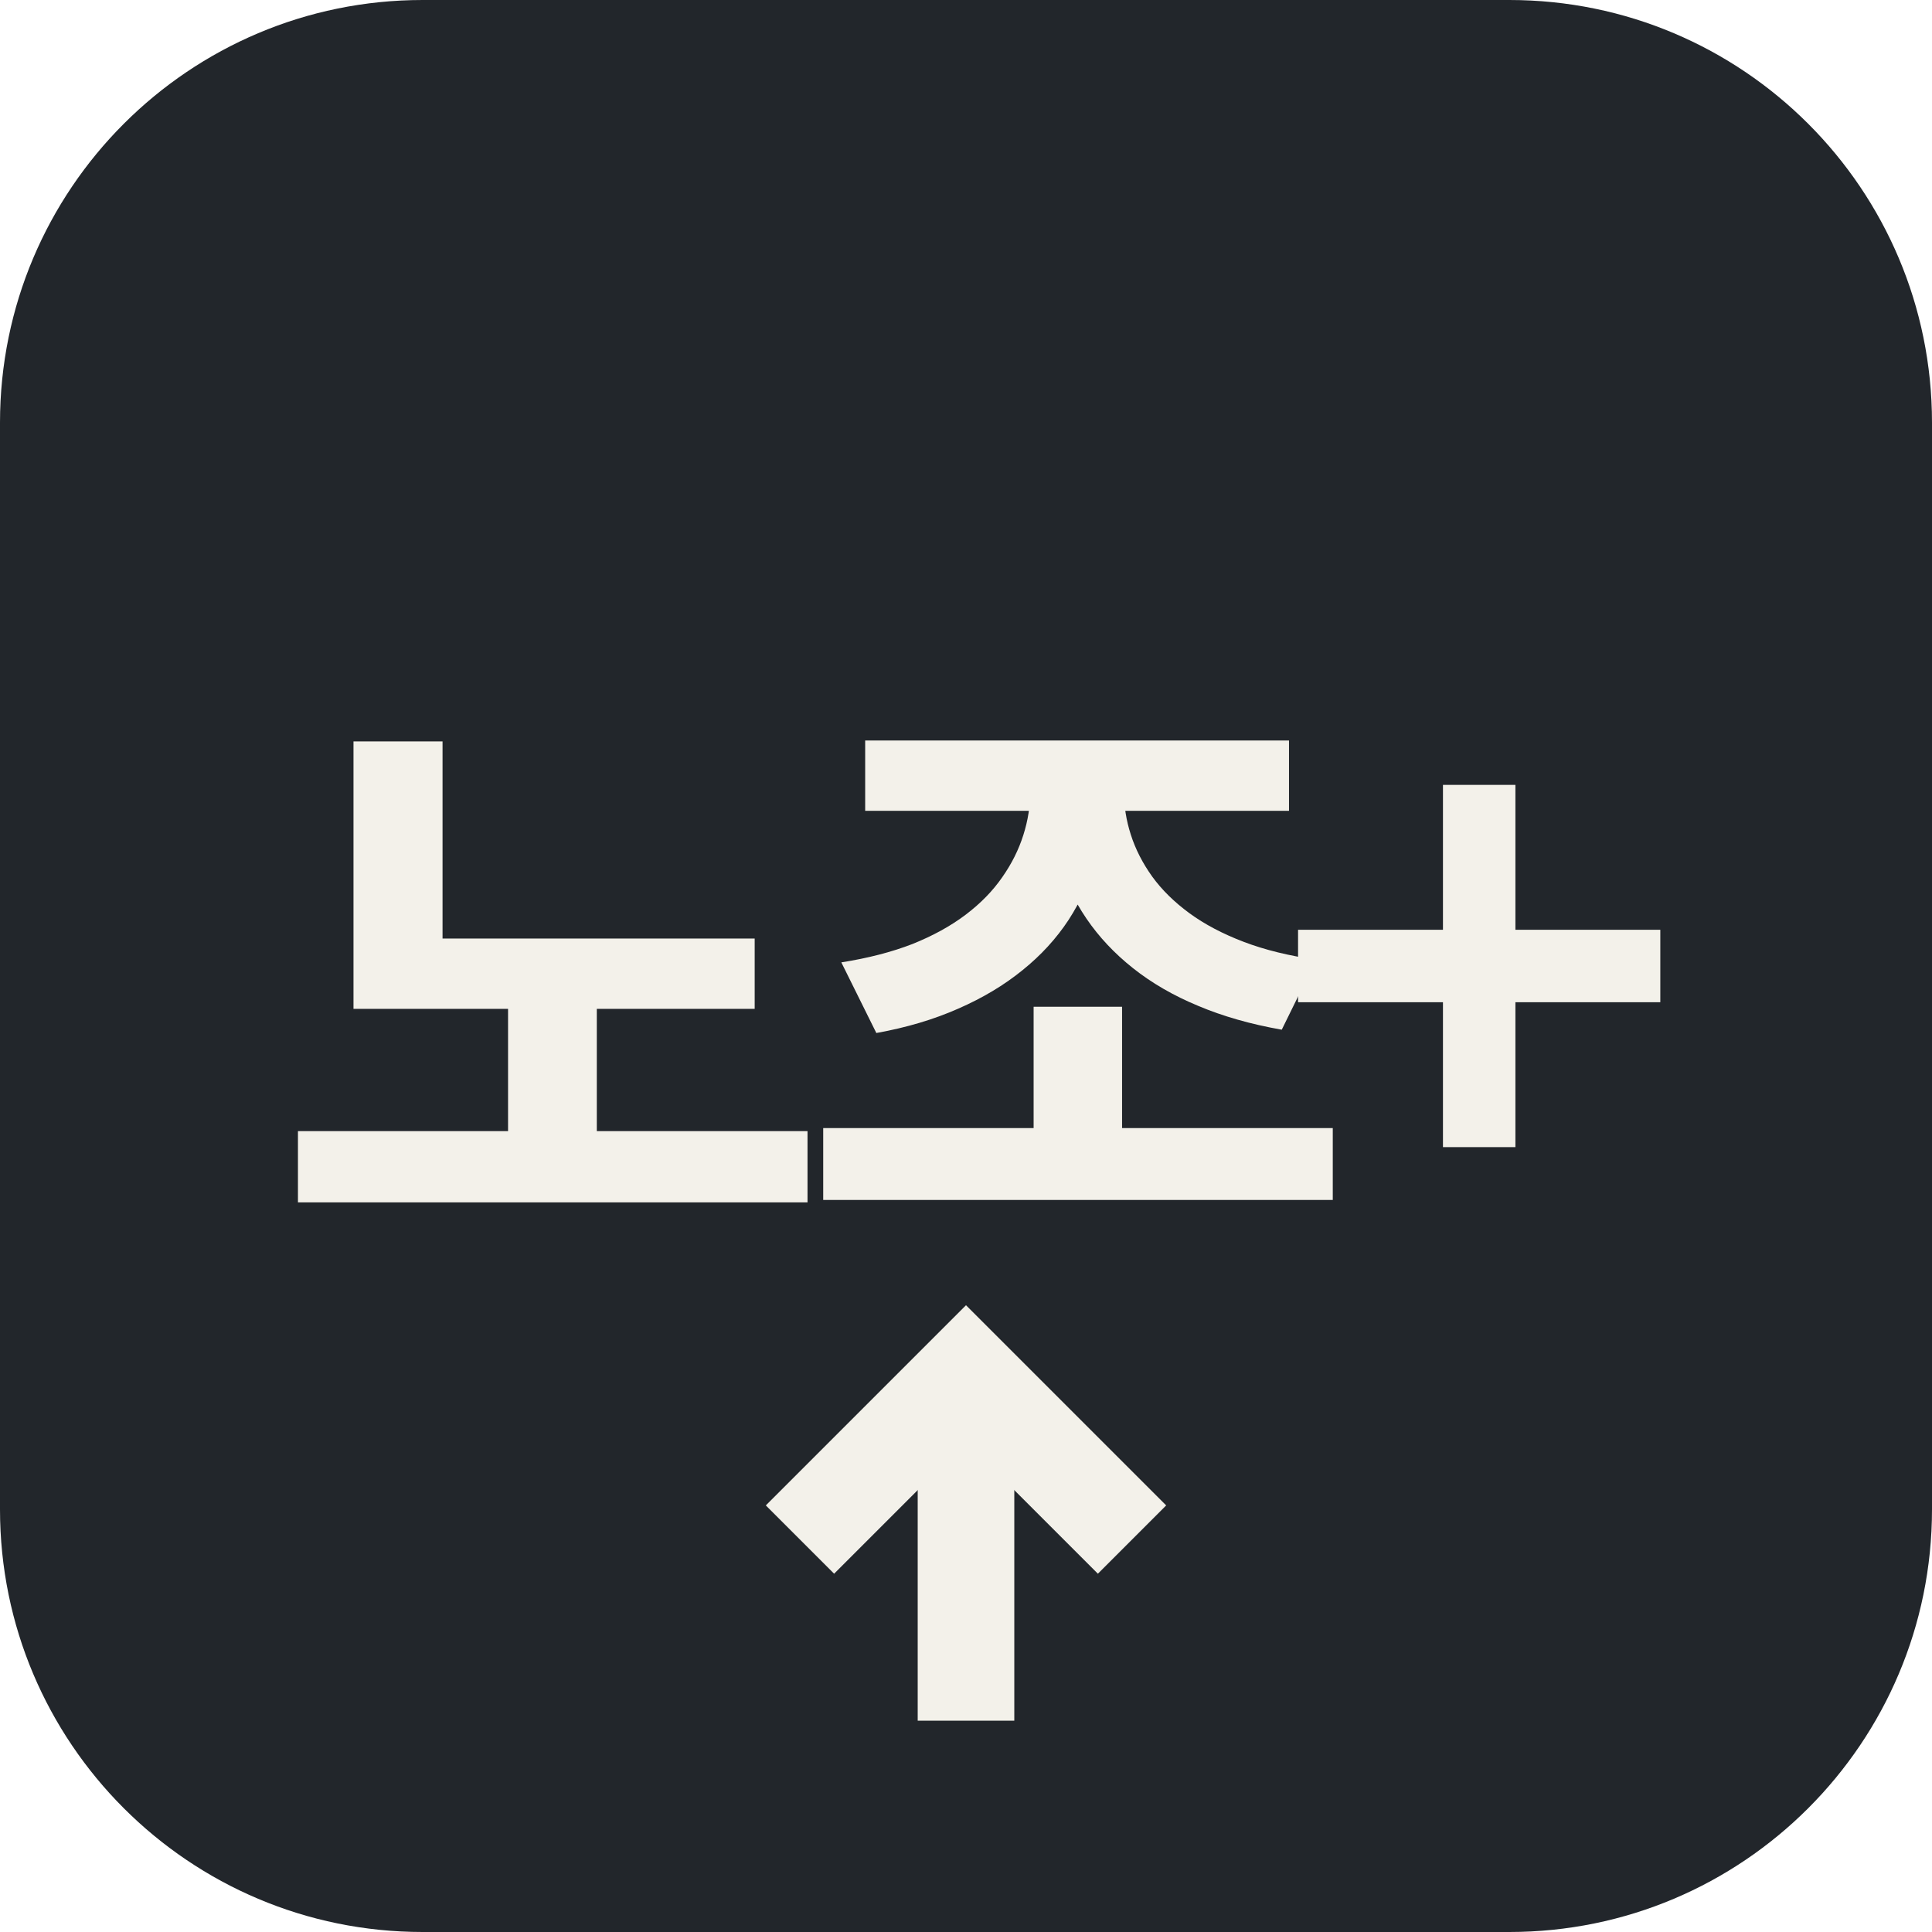
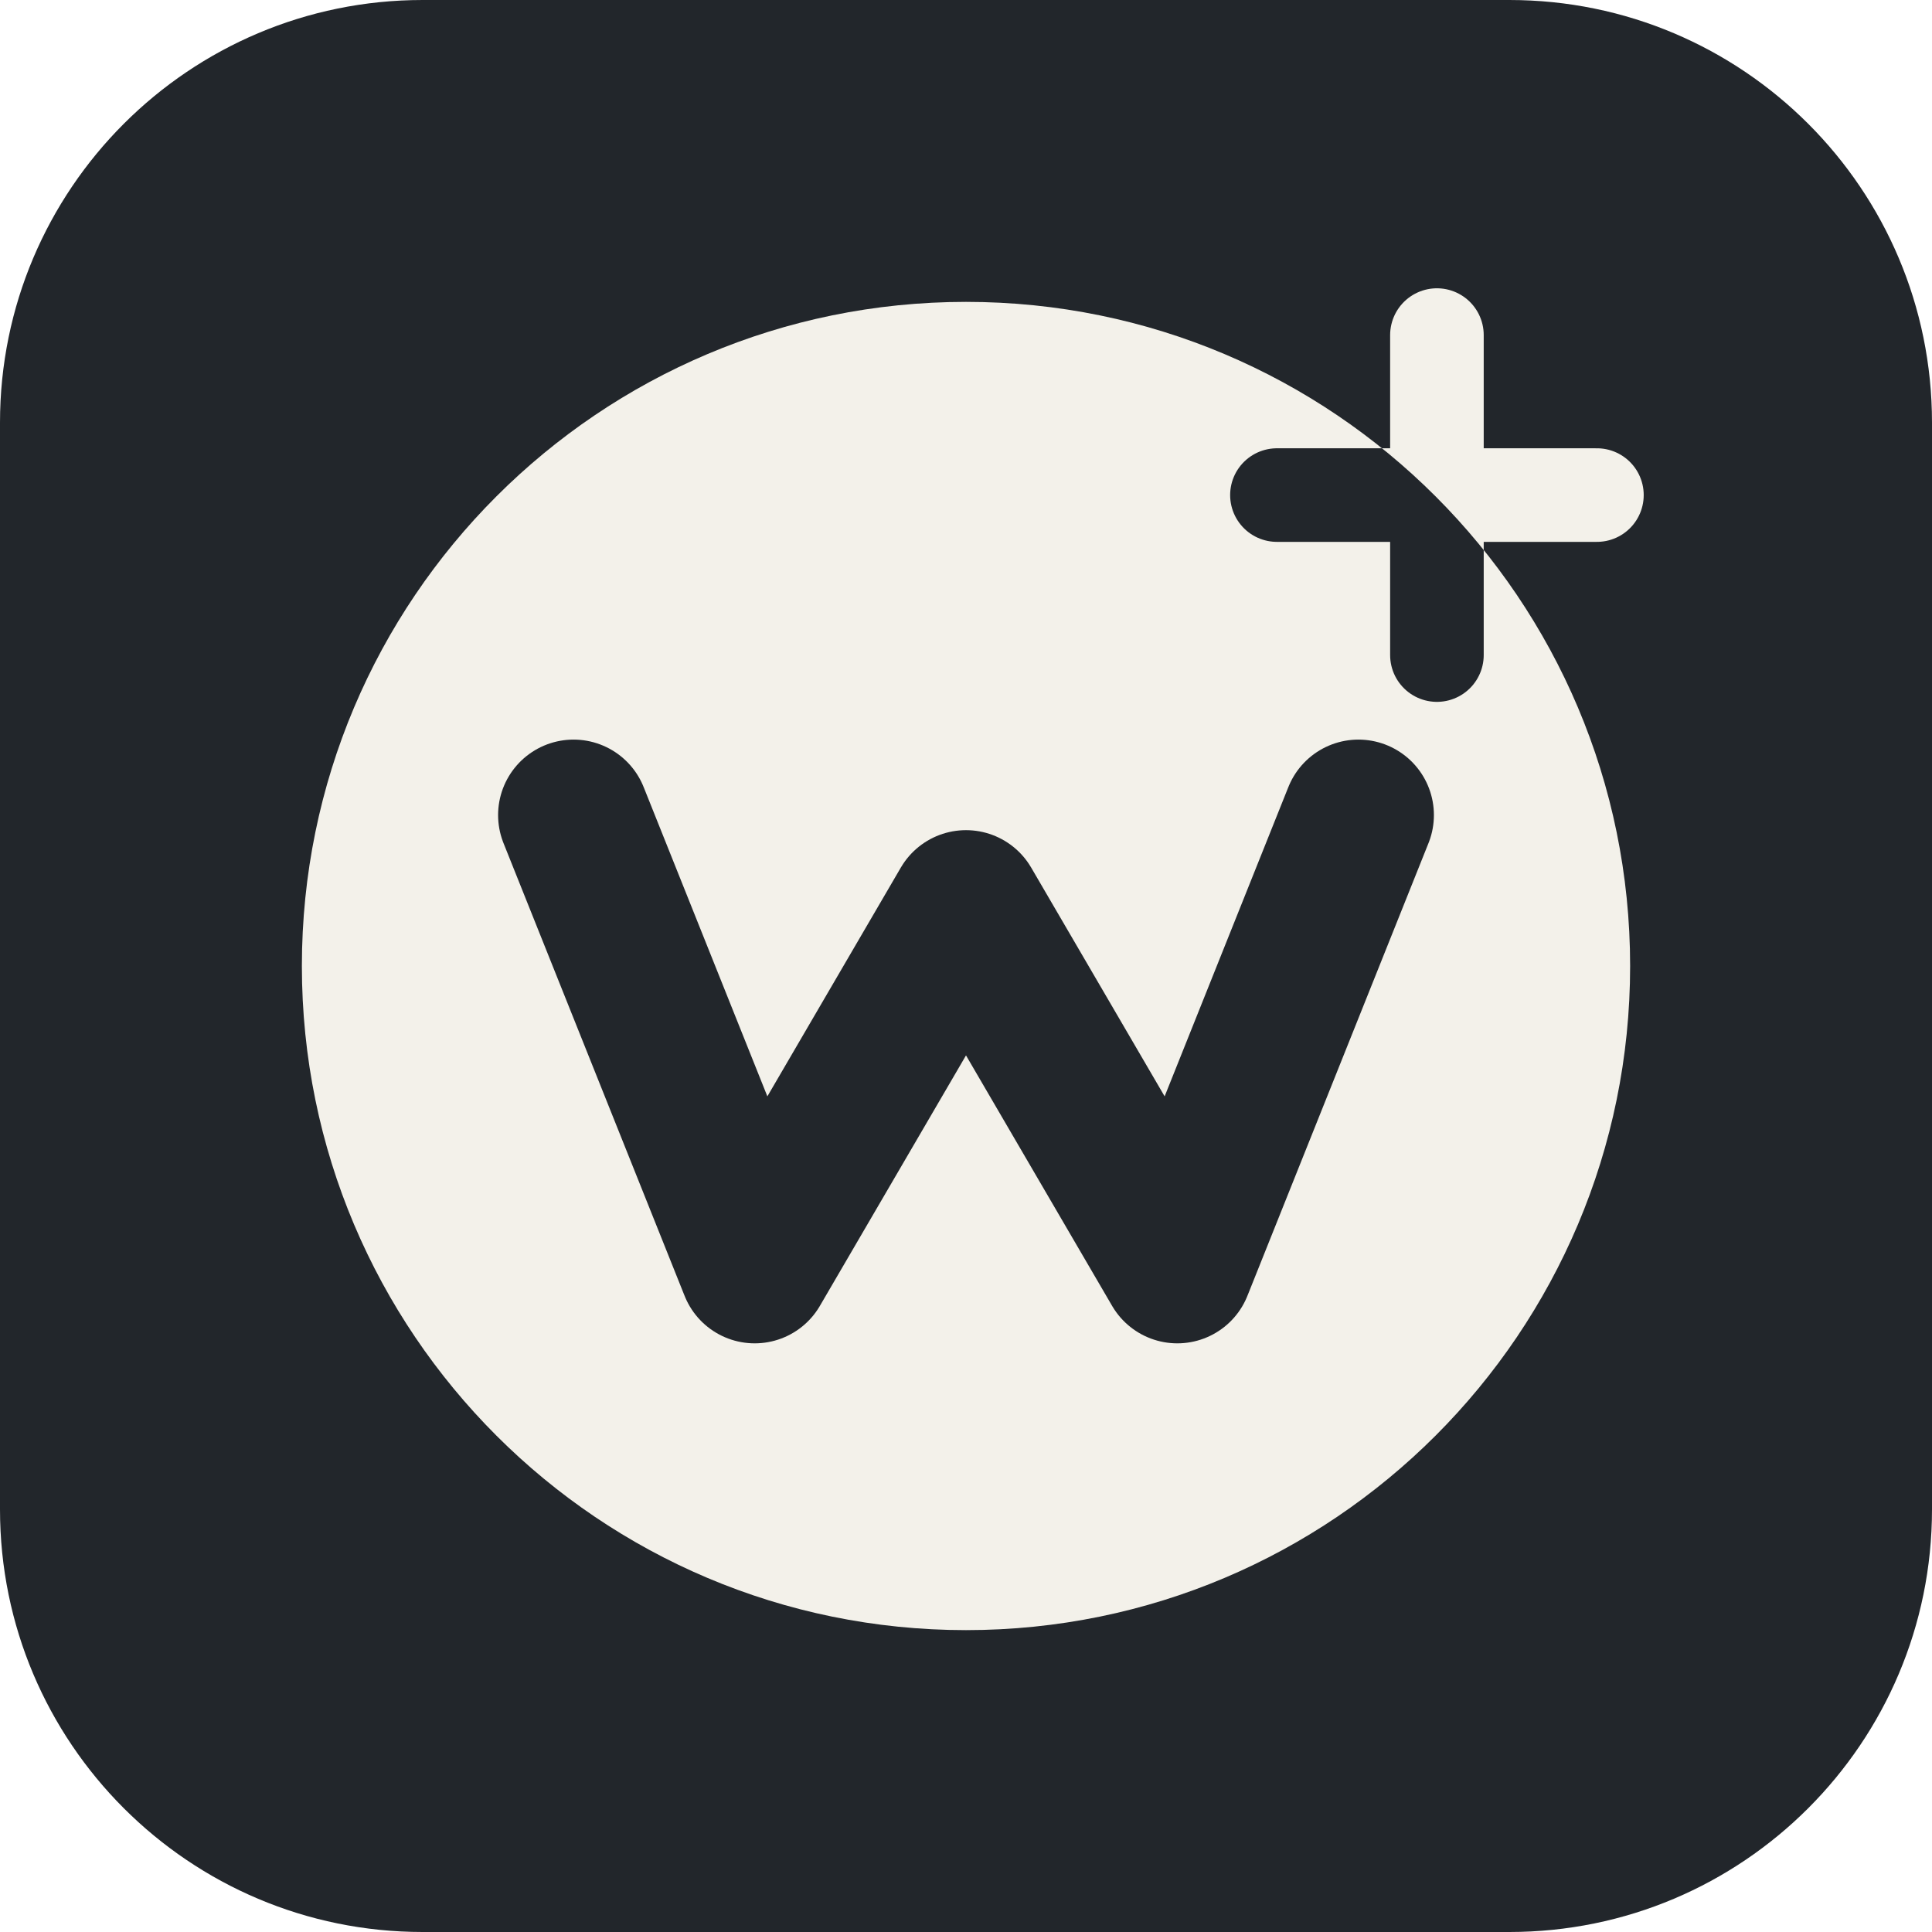
- <svg xmlns="http://www.w3.org/2000/svg" viewBox="0 0 64 64" role="img" aria-label="노조+ 파일 올리기">
-   <style>.small,.badge{display:none}@media (max-width:24px){.full{display:none}.small{display:inline}}</style>
+ <svg xmlns="http://www.w3.org/2000/svg" viewBox="0 0 64 64" role="img" aria-label="WORK ON+ 파일 올리기">
+   <style>.small,.badge{display:none}@media (max-width:32px){.full{display:none}.small{display:inline}}</style>
+   <defs>
+     <clipPath id="workon-ring">
+       <circle cx="32" cy="32" r="22" />
+     </clipPath>
+   </defs>
  <rect width="64" height="64" rx="14" fill="#22262B" />
  <g class="full">
-     <path d="M11.71 31.09H25V33.42H11.71ZM9.87 37.47H26.75V39.83H9.87ZM16.83 32.47H19.77V38.12H16.83ZM11.71 24.56H14.66V32.1H11.71ZM27.27 37.37H44.15V39.75H27.27ZM34.24 33.35H37.17V38.01H34.24ZM34.13 25.64H36.62V26.19Q36.62 27.37 36.31 28.45Q36.01 29.53 35.4 30.47Q34.79 31.4 33.87 32.14Q32.96 32.88 31.75 33.41Q30.53 33.95 29.03 34.22L27.87 31.88Q29.2 31.67 30.23 31.27Q31.25 30.86 31.99 30.3Q32.73 29.74 33.2 29.06Q33.67 28.39 33.9 27.66Q34.13 26.94 34.13 26.19ZM34.75 25.64H37.23V26.19Q37.23 26.94 37.46 27.65Q37.69 28.37 38.17 29.04Q38.65 29.7 39.4 30.25Q40.15 30.8 41.2 31.2Q42.25 31.6 43.6 31.79L42.46 34.11Q40.92 33.84 39.69 33.32Q38.46 32.81 37.53 32.07Q36.61 31.34 35.99 30.43Q35.37 29.52 35.06 28.45Q34.75 27.37 34.75 26.19ZM28.66 24.53H42.7V26.86H28.66Z" fill="#F3F1EA" />
-     <path d="M49 26V38M43 32H55" fill="none" stroke="#F3F1EA" stroke-width="2.4" stroke-linecap="butt" />
-     <polyline points="32,57 32,46" fill="none" stroke="#F3F1EA" stroke-width="3.2" />
-     <polyline points="26.5,51 32,45.5 37.5,51" fill="none" stroke="#F3F1EA" stroke-width="3.2" />
+     <circle cx="32" cy="32" r="22" fill="#F3F1EA" />
+     <path d="M19 27L25 42L32 30L39 42L45 27" fill="none" stroke-linecap="round" stroke-linejoin="round" stroke="#22262B" stroke-width="5" />
+     <path d="M47.6 11.1V21.7M42.3 16.4H52.9" fill="none" stroke-linecap="round" stroke-linejoin="round" stroke="#F3F1EA" stroke-width="3.1" />
+     <path d="M47.6 11.1V21.7M42.3 16.4H52.9" fill="none" stroke-linecap="round" stroke-linejoin="round" stroke="#22262B" stroke-width="3.1" clip-path="url(#workon-ring)" />
    <g class="badge">
      <circle cx="54" cy="54" r="8" fill="#C9673D" stroke="#22262B" stroke-width="3" />
    </g>
  </g>
  <g class="small">
-     <path d="M11.62 30.96H25.08V33.5H11.62ZM9.82 37.38H26.8V39.96H9.82ZM16.7 32.46H19.92V38.08H16.7ZM11.62 24.46H14.86V32.06H11.62ZM27.22 37.26H44.2V39.86H27.22ZM34.1 33.32H37.32V37.94H34.1ZM33.98 25.62H36.7V26.04Q36.7 27.24 36.42 28.34Q36.14 29.44 35.55 30.39Q34.96 31.34 34.05 32.1Q33.14 32.86 31.89 33.41Q30.64 33.96 29.04 34.24L27.78 31.68Q29.2 31.46 30.24 31.05Q31.28 30.64 32 30.08Q32.72 29.52 33.15 28.85Q33.58 28.18 33.78 27.47Q33.98 26.76 33.98 26.04ZM34.66 25.62H37.38V26.04Q37.38 26.76 37.58 27.46Q37.78 28.16 38.22 28.82Q38.66 29.48 39.39 30.03Q40.12 30.58 41.19 30.98Q42.26 31.38 43.7 31.58L42.46 34.12Q40.82 33.84 39.55 33.31Q38.28 32.78 37.36 32.03Q36.44 31.28 35.84 30.35Q35.24 29.42 34.95 28.33Q34.66 27.24 34.66 26.04ZM28.62 24.4H42.74V26.94H28.62Z" fill="#F3F1EA" />
-     <path d="M49 26V38M43 32H55" fill="none" stroke="#F3F1EA" stroke-width="2.4" stroke-linecap="butt" />
-     <polyline points="32,57 32,46" fill="none" stroke="#F3F1EA" stroke-width="4.4" />
-     <polyline points="26.5,51 32,45.5 37.5,51" fill="none" stroke="#F3F1EA" stroke-width="4.4" />
+     <circle cx="32" cy="32" r="22" fill="#F3F1EA" />
+     <path d="M19 27L25 42L32 30L39 42L45 27" fill="none" stroke-linecap="round" stroke-linejoin="round" stroke="#22262B" stroke-width="6" />
+     <path d="M47.6 11.1V21.7M42.3 16.4H52.9" fill="none" stroke-linecap="round" stroke-linejoin="round" stroke="#F3F1EA" stroke-width="3.7" />
+     <path d="M47.6 11.1V21.7M42.3 16.4H52.9" fill="none" stroke-linecap="round" stroke-linejoin="round" stroke="#22262B" stroke-width="3.7" clip-path="url(#workon-ring)" />
    <g class="badge">
      <circle cx="54" cy="54" r="8" fill="#C9673D" stroke="#22262B" stroke-width="3" />
    </g>
  </g>
</svg>
